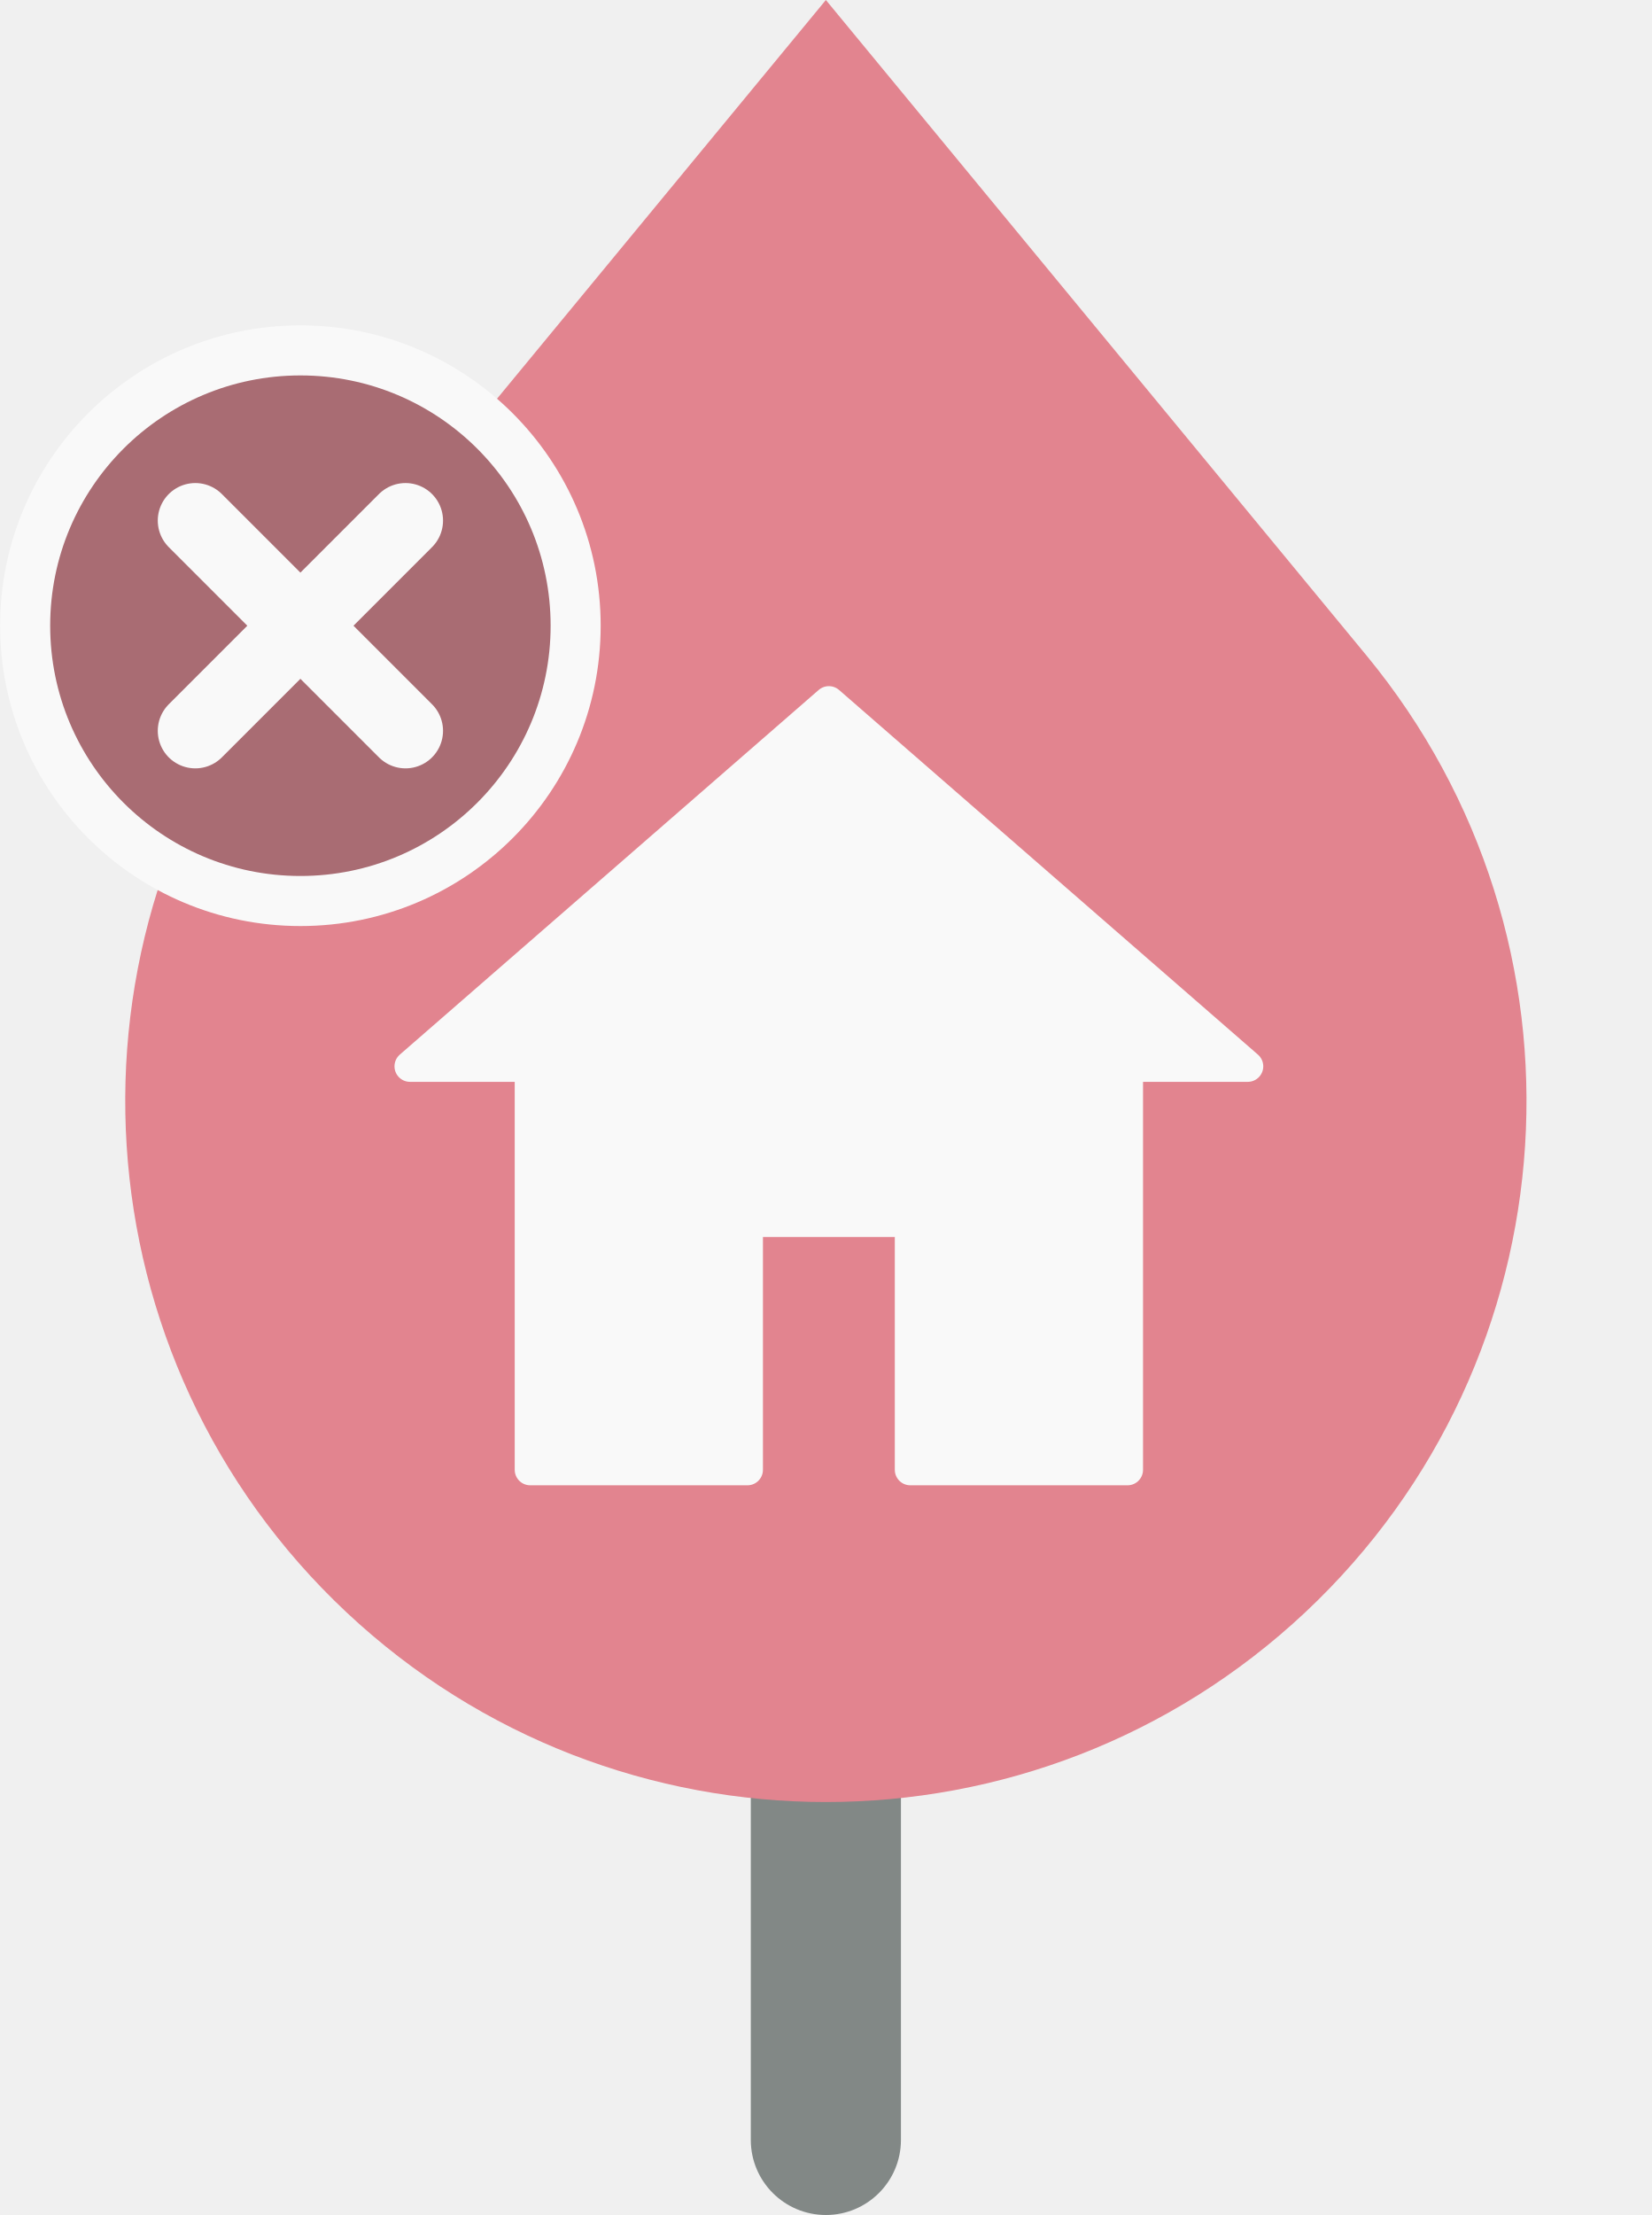
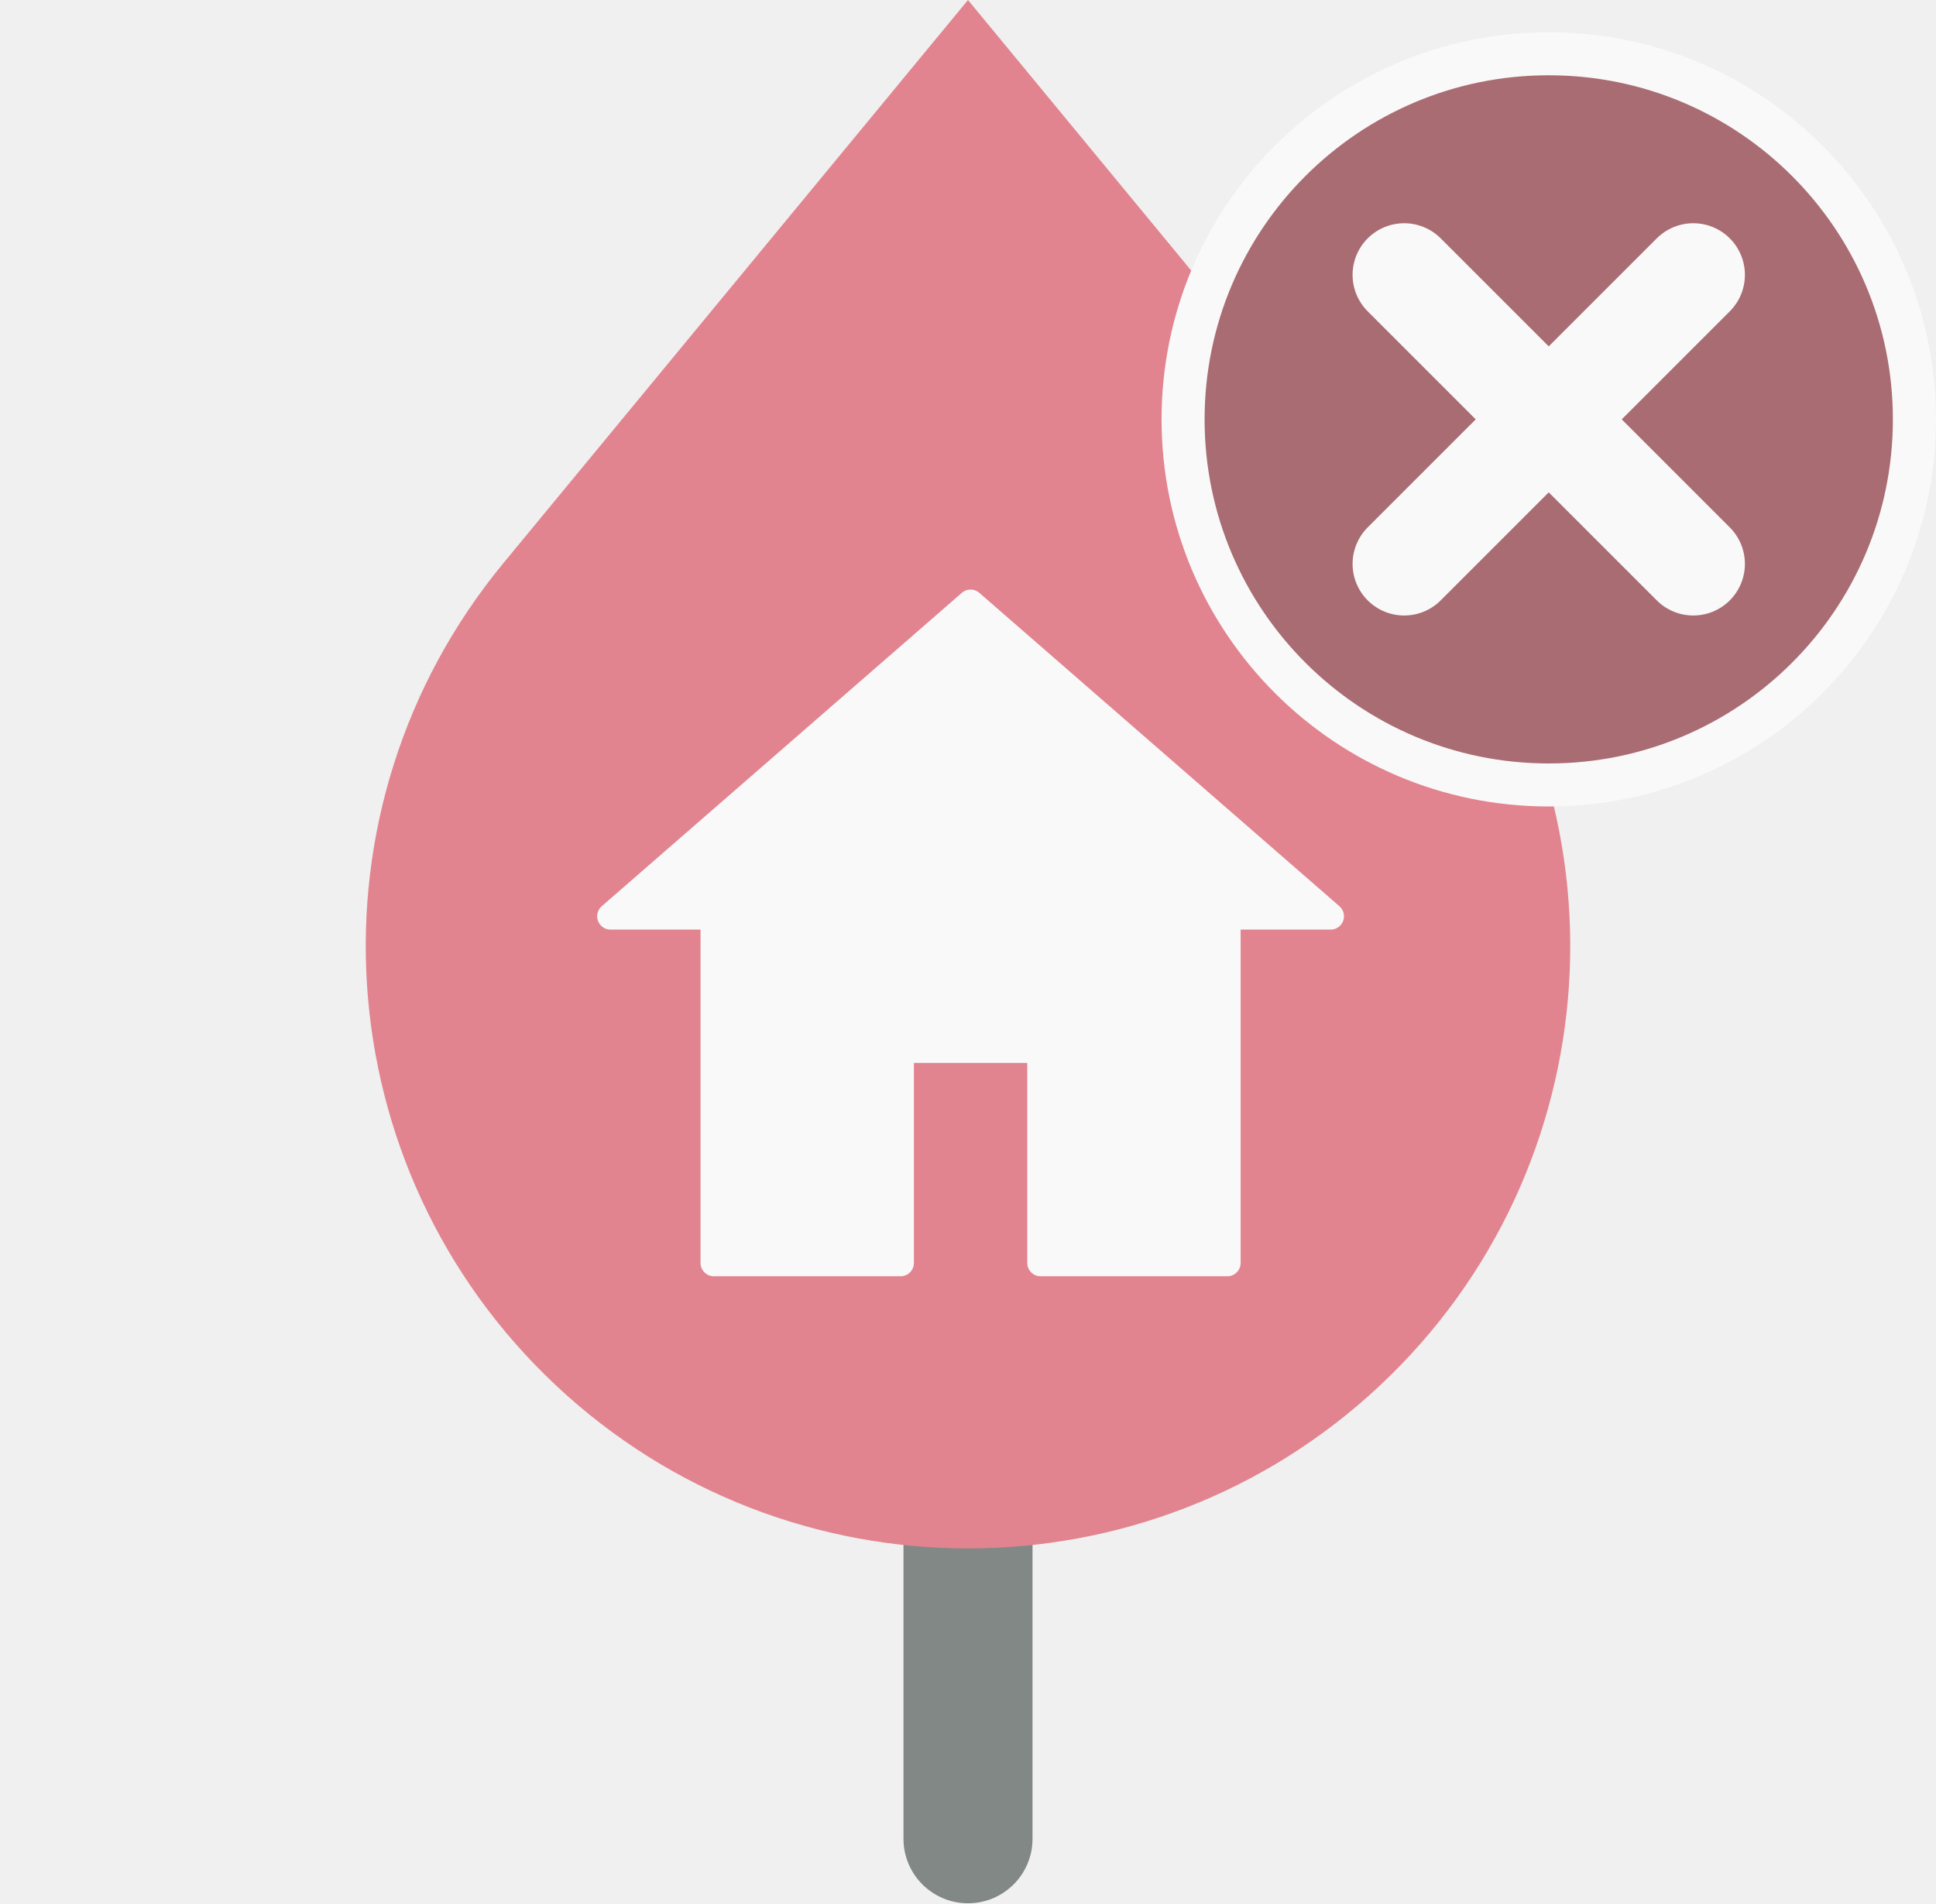
- <svg xmlns="http://www.w3.org/2000/svg" width="25.36" height="34.00" viewBox="7.000 2.000 66.000 88.500">
+ <svg xmlns="http://www.w3.org/2000/svg" width="34.58" height="34.00" viewBox="-5.000 2.000 90.000 88.500">
  <g opacity="0.60">
    <rect x="37" y="70" width="6" height="20.5" rx="3" fill="#384240" />
    <path d="M40.000,2.000 L61.599,28.182 A28.000,28.000 0 1 1 18.401,28.182 Z" fill="#D93C4E" />
    <g transform="translate(40.120 46.000) scale(1.55) translate(-12 -12.5)">
      <path d="M12 2.2 1.2 11.6h3.1V22h5.6v-6.4h4.2V22h5.6V11.6h3.1z" fill="#fff" stroke="#fff" stroke-width="0.8" stroke-linejoin="round" />
    </g>
-     <circle cx="19.000" cy="27.000" r="12.000" fill="#fff" />
-     <circle cx="19.000" cy="27.000" r="10.000" fill="#7A1420" />
-     <path d="M14.800 22.800L23.200 31.200M23.200 22.800L14.800 31.200" fill="none" stroke="#fff" stroke-width="3" stroke-linecap="round" stroke-linejoin="round" />
+     <circle cx="67.000" cy="21.500" r="18.000" fill="#fff" />
+     <circle cx="67.000" cy="21.500" r="16.000" fill="#7A1420" />
+     <path d="M60.280 14.780L73.720 28.220M73.720 14.780L60.280 28.220" fill="none" stroke-linecap="round" stroke-linejoin="round" stroke="#fff" stroke-width="4.800" />
  </g>
</svg>
